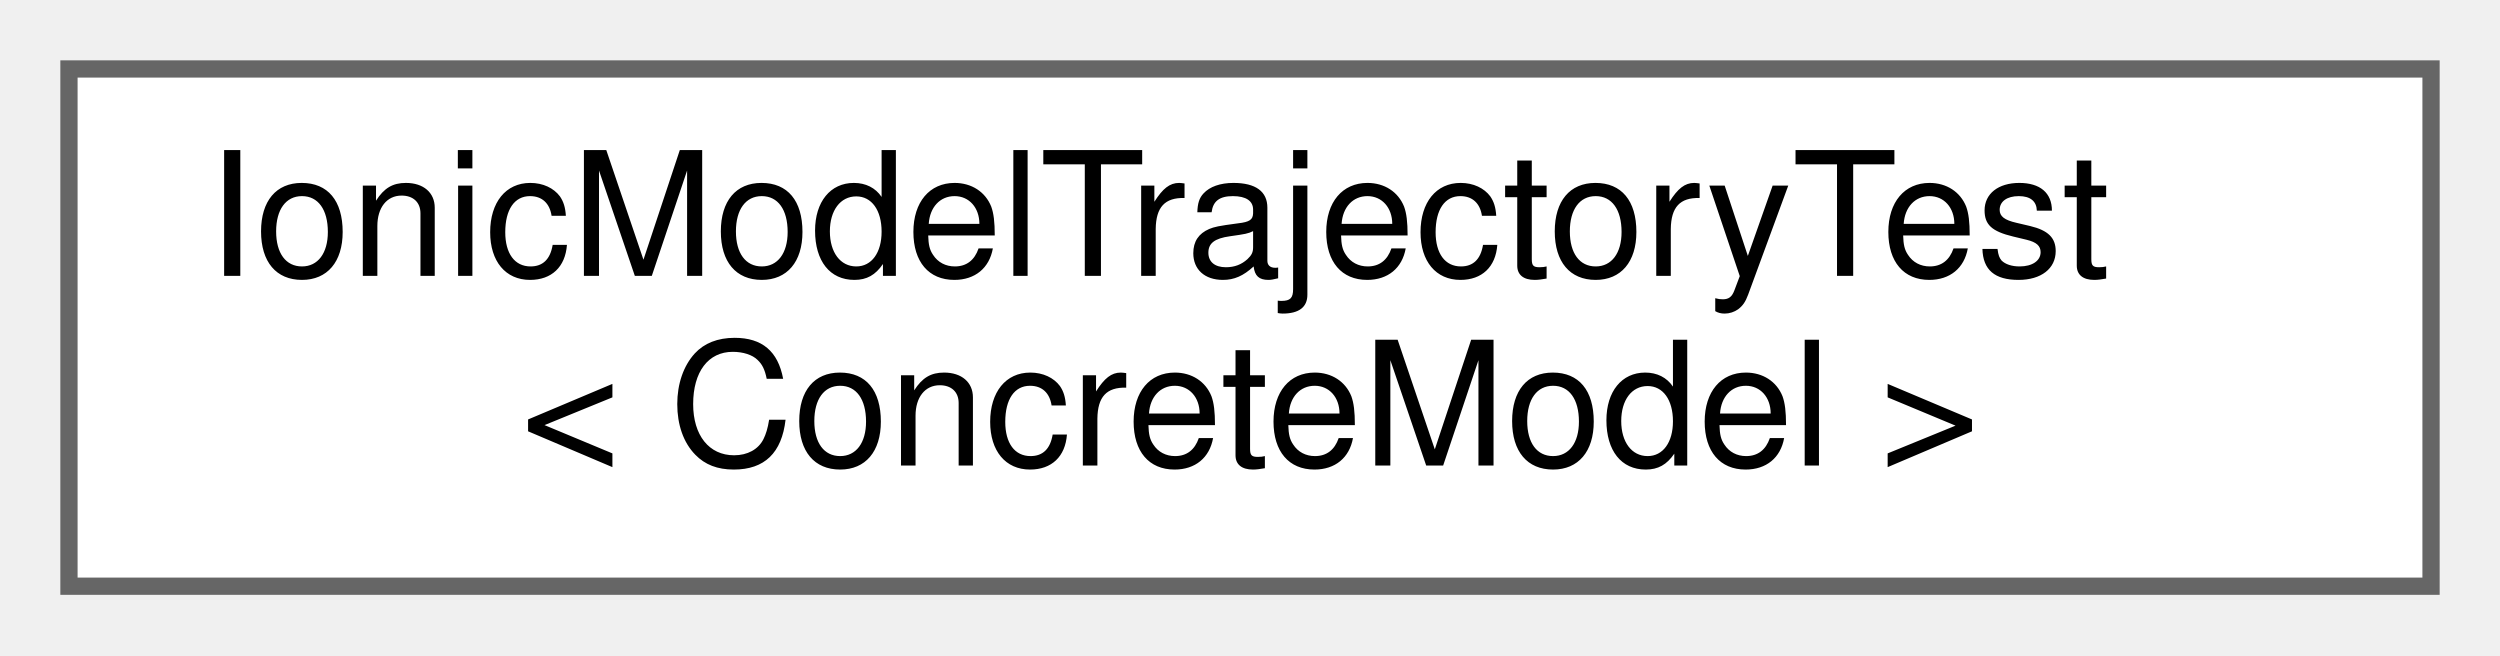
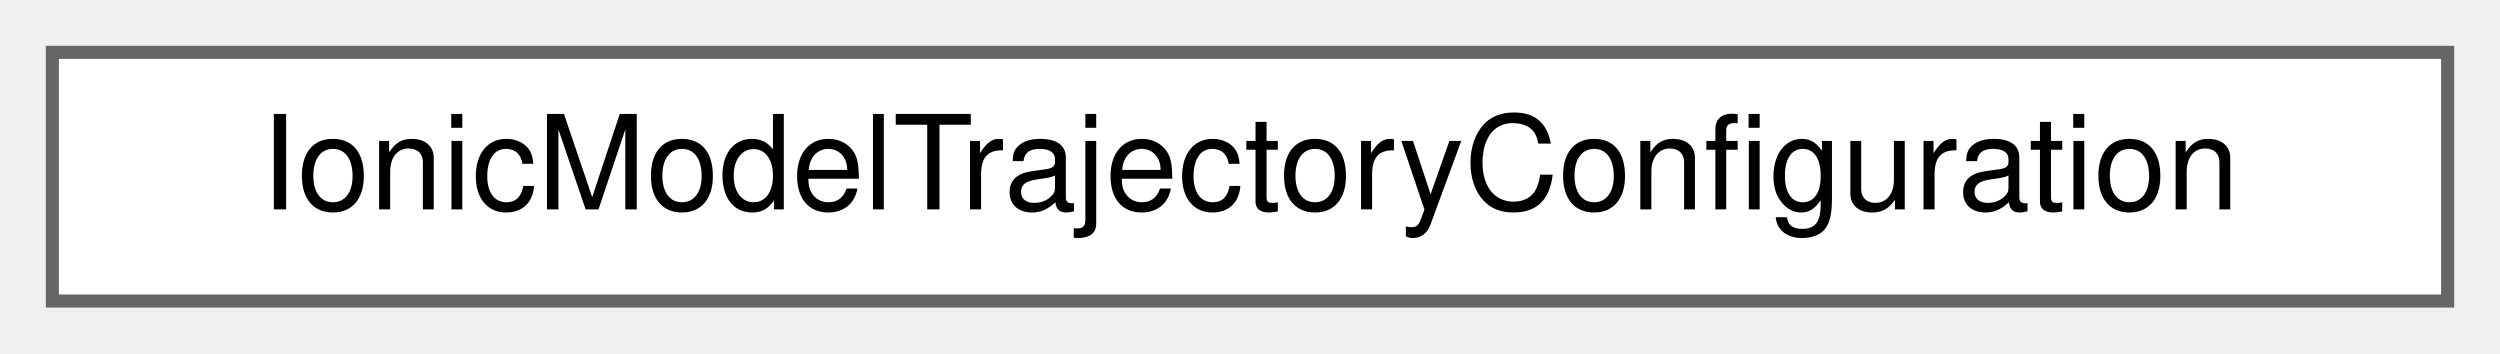
- <svg xmlns="http://www.w3.org/2000/svg" xmlns:xlink="http://www.w3.org/1999/xlink" width="145pt" height="38pt" viewBox="0.00 0.00 145.00 38.00">
-   <g id="graph0" class="graph" transform="scale(1 1) rotate(0) translate(4 34)">
+ <svg xmlns="http://www.w3.org/2000/svg" xmlns:xlink="http://www.w3.org/1999/xlink" width="191pt" height="27pt" viewBox="0.00 0.00 191.00 27.00">
+   <g id="graph0" class="graph" transform="scale(1 1) rotate(0) translate(4 23)">
    <g id="Node000000" class="node">
      <g id="a_Node000000">
-         <a xlink:href="class_ionic_model_trajectory_test.html" target="_top" xlink:title="Run a standalone IonicModel trajectory and compare it with a trusted external reference solution load...">
-           <polygon fill="white" stroke="#666666" points="137,-30 0,-30 0,0 137,0 137,-30" />
-           <text text-anchor="start" x="8" y="-18" font-family="Helvetica,sans-Serif" font-size="10.00">IonicModelTrajectoryTest</text>
-           <text text-anchor="middle" x="68.5" y="-7" font-family="Helvetica,sans-Serif" font-size="10.00">&lt; ConcreteModel &gt;</text>
+         <a xlink:href="struct_ionic_model_trajectory_configuration.html" target="_top" xlink:title="Configure one standalone trusted-reference IonicModel trajectory.">
+           <polygon fill="white" stroke="#666666" points="183,-19 0,-19 0,0 183,0 183,-19" />
+           <text text-anchor="middle" x="91.5" y="-7" font-family="Helvetica,sans-Serif" font-size="10.00">IonicModelTrajectoryConfiguration</text>
        </a>
      </g>
    </g>
  </g>
</svg>
